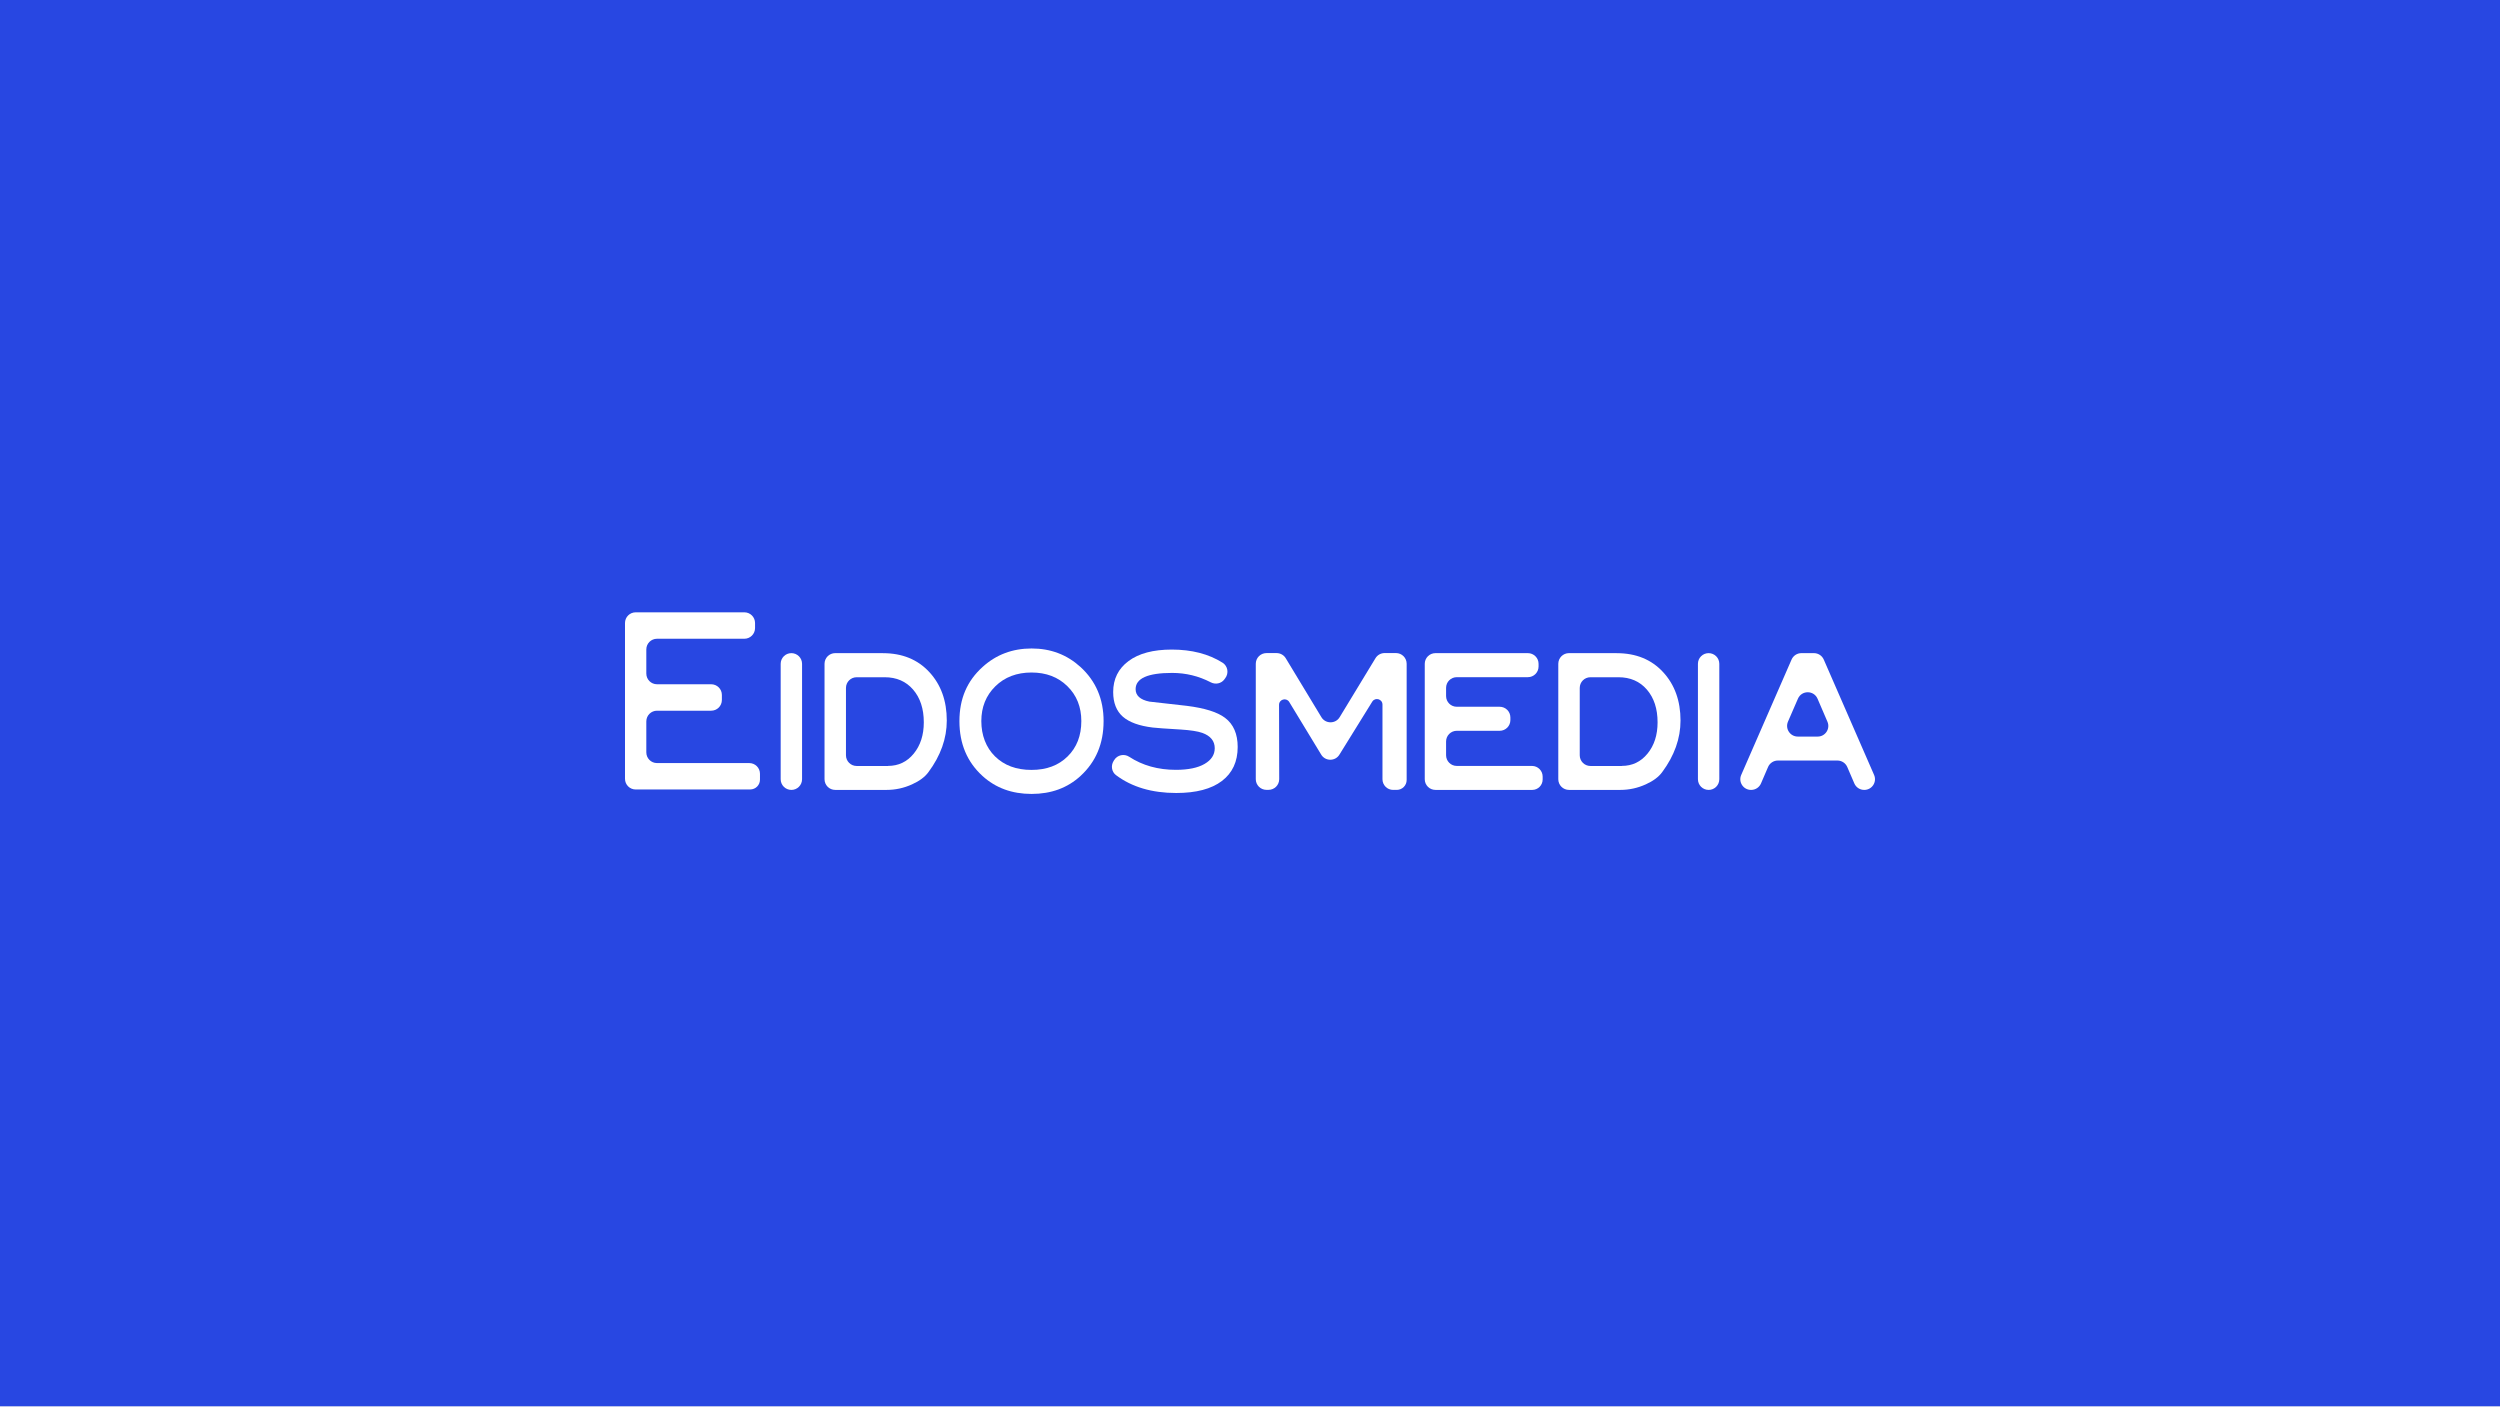
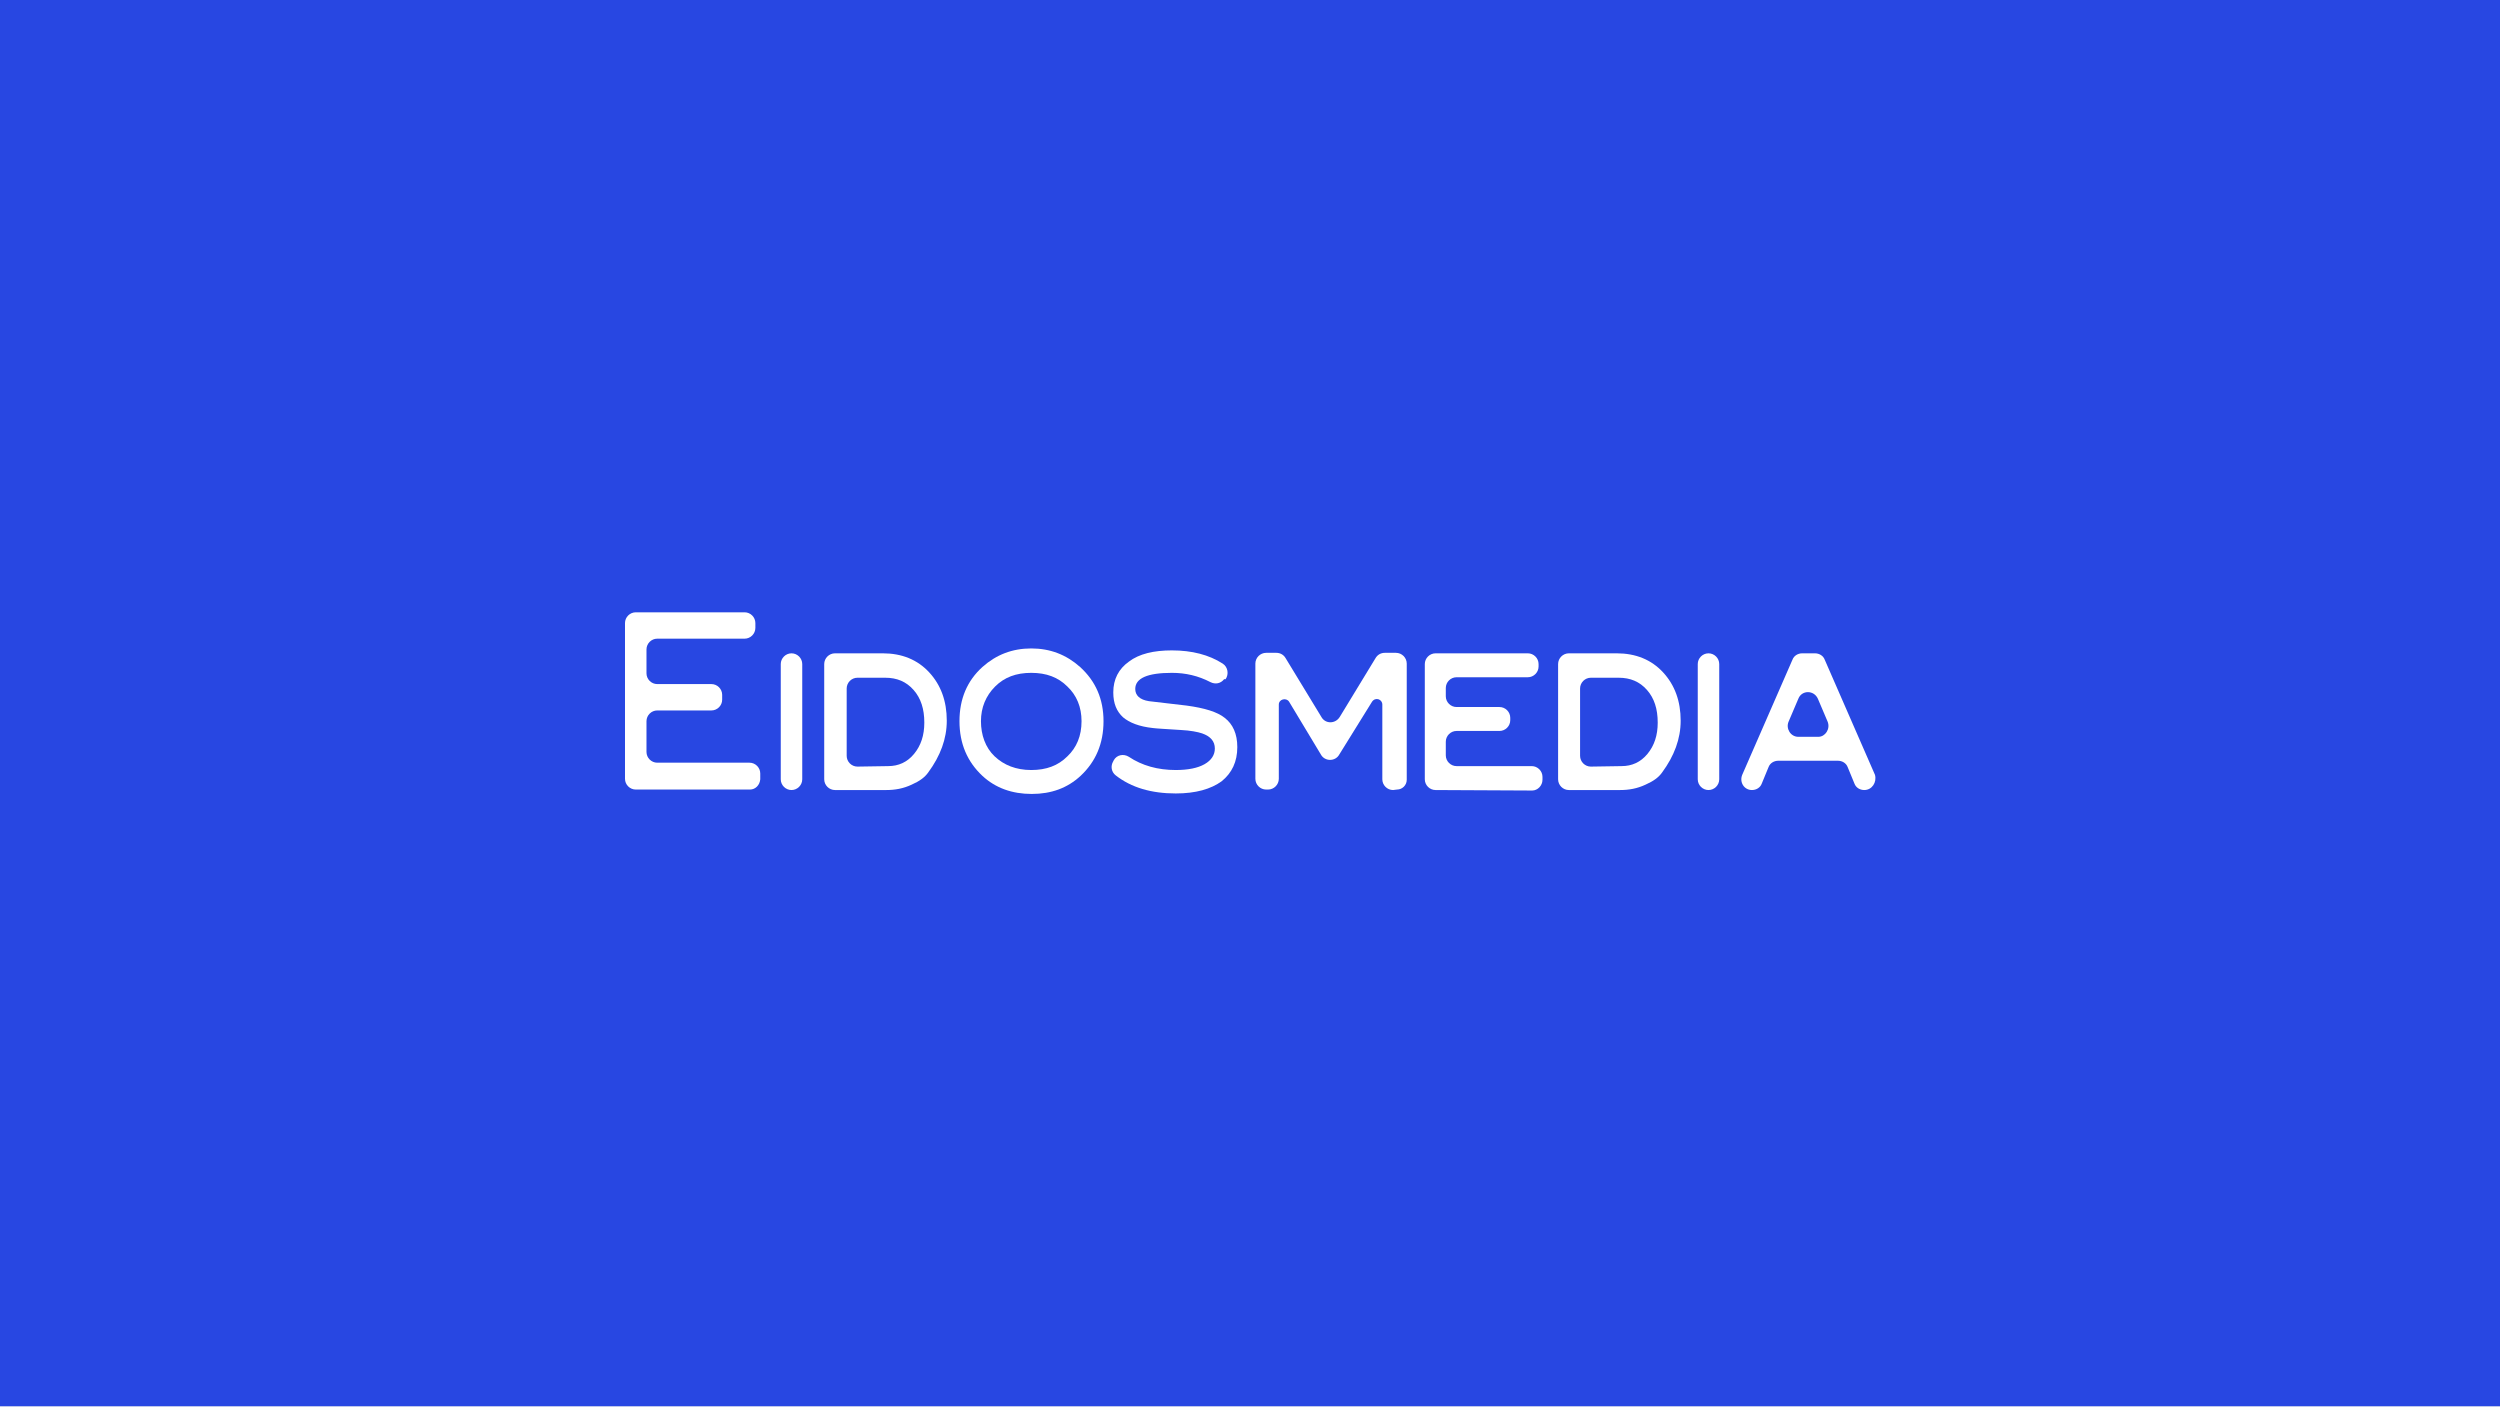
- <svg xmlns="http://www.w3.org/2000/svg" width="1920" height="1080" viewBox="0 0 1920 1080" fill="none">
-   <g clip-path="url(#clip0_2227_2)">
-     <path d="M1920 0H0V1080H1920V0Z" fill="#2847E2" />
-     <path d="M576.13 606.33H488.21C483.68 606.33 480 602.66 480 598.12V478.47C480 473.93 483.67 470.26 488.21 470.26H571.67C576.2 470.26 579.88 473.93 579.88 478.47V482.35C579.88 486.88 576.21 490.56 571.67 490.56H504.58C500.05 490.56 496.37 494.23 496.37 498.77V517.3C496.37 521.83 500.04 525.51 504.58 525.51H546.19C550.72 525.51 554.4 529.18 554.4 533.72V537.61C554.4 542.14 550.73 545.82 546.19 545.82H504.58C500.05 545.82 496.37 549.49 496.37 554.03V577.83C496.37 582.36 500.04 586.04 504.58 586.04H575.45C579.98 586.04 583.66 589.71 583.66 594.25V598.74C583.68 602.93 580.31 606.31 576.12 606.31L576.13 606.33Z" fill="white" />
-     <path d="M607.77 606.65C603.24 606.65 599.56 602.98 599.56 598.44V509.82C599.56 505.29 603.23 501.61 607.77 501.61C612.31 501.61 615.98 505.28 615.98 509.82V598.45C615.98 602.98 612.31 606.66 607.77 606.66V606.65Z" fill="white" />
-     <path d="M847.55 553.87C847.55 571.05 841.67 585.06 829.88 595.9C819.86 605.13 807.31 609.74 792.25 609.74C777.19 609.74 764.6 605.12 754.51 595.9C742.76 585.18 736.84 571.18 736.84 553.87C736.84 536.56 742.76 522.91 754.64 512.21C765.02 502.78 777.58 498.03 792.27 498.03C806.96 498.03 819.36 502.77 829.78 512.21C841.64 523.04 847.56 536.93 847.56 553.87H847.55ZM830.46 553.78C830.46 542.94 826.88 533.99 819.76 527.01C812.63 519.99 803.46 516.49 792.19 516.49C780.92 516.49 771.58 520.02 764.41 527.09C757.24 534.16 753.66 543.06 753.66 553.79C753.66 564.52 757.16 574.02 764.2 580.93C771.25 587.84 780.54 591.29 792.16 591.29C803.78 591.29 812.93 587.84 819.94 580.93C826.95 574.02 830.46 565 830.46 553.79V553.78Z" fill="white" />
-     <path d="M940.3 521.81C937.85 525.03 933.45 525.9 929.85 524.02C920.6 519.21 910.7 516.8 900.2 516.8C881.49 516.8 872.15 520.97 872.15 529.28C872.15 534.18 875.65 537.36 882.69 538.83C892.26 539.87 901.85 540.95 911.42 542.08C925.19 543.8 935.01 546.87 940.84 551.31C947.32 556.21 950.54 563.67 950.54 573.66C950.54 584.94 946.51 593.65 938.43 599.79C930.34 605.93 918.67 609.02 903.34 609.02C884.7 609.02 869.26 604.45 857.07 595.29C853.76 592.8 853.01 588.11 855.18 584.56L855.68 583.74C858.11 579.78 863.33 578.66 867.22 581.2C877.43 587.88 889.37 591.23 903.1 591.23C912.6 591.23 919.93 589.7 925.11 586.69C930.3 583.68 932.92 579.67 932.92 574.65C932.92 569.08 929.7 565.14 923.35 562.85C919.8 561.6 914.29 560.76 906.8 560.28C895.13 559.59 887.97 559.08 885.31 558.75C874.93 557.5 867.24 554.7 862.33 550.4C857.42 546.07 854.92 539.76 854.92 531.46C854.92 521.47 858.87 513.52 866.75 507.66C874.64 501.81 885.7 498.87 899.91 498.87C915.25 498.87 928.26 502.23 938.92 508.95C942.97 511.5 943.9 517.04 940.99 520.86L940.29 521.78V521.8L940.3 521.81Z" fill="white" />
-     <path d="M1102.42 606.65C1097.89 606.65 1094.21 602.98 1094.21 598.44V509.82C1094.21 505.29 1097.88 501.61 1102.42 501.61H1173.41C1177.93 501.61 1181.62 505.28 1181.62 509.82V511.86C1181.62 516.39 1177.95 520.07 1173.41 520.07H1118.8C1114.27 520.07 1110.59 523.74 1110.59 528.28V534.58C1110.59 539.11 1114.26 542.79 1118.8 542.79H1151.76C1156.29 542.79 1159.97 546.46 1159.97 551V553.04C1159.97 557.57 1156.3 561.25 1151.76 561.25H1118.8C1114.27 561.25 1110.59 564.92 1110.59 569.46V580.02C1110.59 584.55 1114.26 588.23 1118.8 588.23H1176.55C1181.07 588.23 1184.76 591.9 1184.76 596.44V598.58C1184.79 603.04 1181.18 606.66 1176.72 606.66H1102.41L1102.42 606.65Z" fill="white" />
-     <path d="M1241.67 501.64C1256.44 501.64 1268.32 506.5 1277.24 516.17C1286.17 525.84 1290.64 538.24 1290.64 553.38C1290.64 567.15 1285.93 580.36 1276.55 593C1273.89 596.66 1269.71 599.79 1263.95 602.39C1257.68 605.24 1251.15 606.65 1244.38 606.65H1204.98C1200.46 606.65 1196.77 602.98 1196.77 598.44V509.81C1196.77 505.28 1200.44 501.6 1204.98 501.6H1241.64V501.64H1241.65H1241.67ZM1245.53 588.22C1253.55 588.22 1260.15 585.09 1265.29 578.79C1270.44 572.49 1273.02 564.49 1273.02 554.75C1273.02 544.35 1270.29 535.97 1264.82 529.63C1259.35 523.28 1252.07 520.12 1242.94 520.12H1221.45C1216.92 520.12 1213.24 523.79 1213.24 528.33V580.06C1213.24 584.59 1216.91 588.27 1221.45 588.27H1245.55V588.23H1245.52L1245.53 588.22Z" fill="white" />
-     <path d="M678.16 501.64C692.93 501.64 704.81 506.5 713.73 516.17C722.67 525.84 727.13 538.24 727.13 553.38C727.13 567.15 722.42 580.36 713.04 593C710.39 596.66 706.2 599.79 700.45 602.39C694.18 605.24 687.65 606.65 680.89 606.65H641.45C636.92 606.65 633.24 602.98 633.24 598.44V509.81C633.24 505.28 636.91 501.6 641.45 501.6H678.15V501.64H678.16ZM681.99 588.22C690 588.22 696.61 585.09 701.75 578.79C706.89 572.49 709.48 564.49 709.48 554.75C709.48 544.35 706.74 535.97 701.28 529.63C695.81 523.28 688.53 520.12 679.4 520.12H657.91C653.38 520.12 649.7 523.79 649.7 528.33V580.06C649.7 584.59 653.37 588.27 657.91 588.27H682.02V588.23H682L681.99 588.22Z" fill="white" />
-     <path d="M1312.22 606.65C1307.69 606.65 1304.01 602.98 1304.01 598.44V509.82C1304.01 505.29 1307.68 501.61 1312.22 501.61C1316.76 501.61 1320.43 505.28 1320.43 509.82V598.45C1320.43 602.98 1316.76 606.66 1312.22 606.66V606.65Z" fill="white" />
-     <path d="M1431.8 606.65H1431.68C1428.4 606.65 1425.43 604.7 1424.13 601.68L1418.7 589.06C1417.4 586.04 1414.44 584.09 1411.15 584.09H1365.42C1362.14 584.09 1359.17 586.04 1357.87 589.06L1352.44 601.68C1351.14 604.7 1348.18 606.65 1344.89 606.65H1344.77C1338.86 606.65 1334.88 600.57 1337.25 595.16L1375.93 506.53C1377.23 503.54 1380.19 501.61 1383.45 501.61H1393.11C1396.38 501.61 1399.34 503.55 1400.64 506.53L1439.3 595.16C1441.67 600.59 1437.69 606.65 1431.77 606.65H1431.8ZM1403.48 554.29L1395.88 536.63C1393.03 530.01 1383.67 530 1380.81 536.61L1373.17 554.21C1370.83 559.64 1374.79 565.69 1380.71 565.69H1395.99C1401.85 565.69 1405.8 559.69 1403.48 554.3V554.29Z" fill="white" />
-     <path d="M1069.95 606.65C1065.42 606.65 1061.74 602.98 1061.74 598.44V541.13C1061.74 536.94 1056.33 535.28 1053.97 538.74L1028.78 579.39C1025.61 584.85 1017.71 584.84 1014.57 579.37L990.05 538.99C987.73 535.5 982.29 537.16 982.31 541.35L982.43 598.4C982.43 602.93 978.76 606.61 974.22 606.61H972.65C968.12 606.61 964.44 602.94 964.44 598.4V509.78C964.44 505.25 968.11 501.57 972.65 501.57H980.43C983.36 501.57 986.08 503.13 987.54 505.67L1014.74 550.64C1017.89 556.1 1025.79 556.11 1028.95 550.65L1056.28 505.64C1057.75 503.11 1060.45 501.55 1063.39 501.55H1072.1C1076.63 501.55 1080.31 505.22 1080.31 509.76V599.04C1080.31 603.24 1076.91 606.64 1072.71 606.64H1069.95V606.65Z" fill="white" />
+ <svg xmlns="http://www.w3.org/2000/svg" version="1.1" id="Layer_1" x="0px" y="0px" viewBox="0 0 512 288" style="enable-background:new 0 0 512 288;" xml:space="preserve">
+   <style type="text/css">
+ 	.st0{fill:#2847E2;}
+ 	.st1{fill:#FFFFFF;}
+ </style>
+   <path class="st0" d="M512,0H0v288h512V0z" />
+   <g>
+     <path class="st1" d="M153.6,161.7h-23.4c-1.2,0-2.2-1-2.2-2.2v-31.9c0-1.2,1-2.2,2.2-2.2h22.3c1.2,0,2.2,1,2.2,2.2v1   c0,1.2-1,2.2-2.2,2.2h-17.9c-1.2,0-2.2,1-2.2,2.2v4.9c0,1.2,1,2.2,2.2,2.2h11.1c1.2,0,2.2,1,2.2,2.2v1c0,1.2-1,2.2-2.2,2.2h-11.1   c-1.2,0-2.2,1-2.2,2.2v6.3c0,1.2,1,2.2,2.2,2.2h18.9c1.2,0,2.2,1,2.2,2.2v1.2C155.6,160.8,154.7,161.7,153.6,161.7L153.6,161.7z" />
+     <path class="st1" d="M162.1,161.8c-1.2,0-2.2-1-2.2-2.2V136c0-1.2,1-2.2,2.2-2.2c1.2,0,2.2,1,2.2,2.2v23.6   C164.3,160.8,163.3,161.8,162.1,161.8L162.1,161.8z" />
+     <path class="st1" d="M226,147.7c0,4.6-1.6,8.3-4.7,11.2c-2.7,2.5-6,3.7-10,3.7s-7.4-1.2-10.1-3.7c-3.1-2.9-4.7-6.6-4.7-11.2   s1.6-8.3,4.7-11.1c2.8-2.5,6.1-3.8,10-3.8c3.9,0,7.2,1.3,10,3.8C224.4,139.5,226,143.2,226,147.7L226,147.7z M221.5,147.7   c0-2.9-1-5.3-2.9-7.1c-1.9-1.9-4.3-2.8-7.4-2.8s-5.5,0.9-7.4,2.8c-1.9,1.9-2.9,4.3-2.9,7.1s0.9,5.4,2.8,7.2   c1.9,1.8,4.4,2.8,7.5,2.8s5.5-0.9,7.4-2.8C220.5,153.1,221.5,150.7,221.5,147.7L221.5,147.7z" />
+     <path class="st1" d="M250.7,139.1c-0.7,0.9-1.8,1.1-2.8,0.6c-2.5-1.3-5.1-1.9-7.9-1.9c-5,0-7.5,1.1-7.5,3.3c0,1.3,0.9,2.2,2.8,2.5   c2.6,0.3,5.1,0.6,7.7,0.9c3.7,0.5,6.3,1.3,7.8,2.5c1.7,1.3,2.6,3.3,2.6,6c0,3-1.1,5.3-3.2,7c-2.2,1.6-5.3,2.5-9.4,2.5   c-5,0-9.1-1.2-12.3-3.7c-0.9-0.7-1.1-1.9-0.5-2.9l0.1-0.2c0.6-1.1,2-1.4,3.1-0.7c2.7,1.8,5.9,2.7,9.6,2.7c2.5,0,4.5-0.4,5.9-1.2   c1.4-0.8,2.1-1.9,2.1-3.2c0-1.5-0.9-2.5-2.6-3.1c-0.9-0.3-2.4-0.6-4.4-0.7c-3.1-0.2-5-0.3-5.7-0.4c-2.8-0.3-4.8-1.1-6.1-2.2   c-1.3-1.2-2-2.8-2-5.1c0-2.7,1.1-4.8,3.2-6.3c2.1-1.6,5.1-2.3,8.8-2.3c4.1,0,7.6,0.9,10.4,2.7c1.1,0.7,1.3,2.2,0.6,3.2L250.7,139.1   L250.7,139.1L250.7,139.1z" />
+     <path class="st1" d="M294,161.8c-1.2,0-2.2-1-2.2-2.2V136c0-1.2,1-2.2,2.2-2.2h18.9c1.2,0,2.2,1,2.2,2.2v0.5c0,1.2-1,2.2-2.2,2.2   h-14.6c-1.2,0-2.2,1-2.2,2.2v1.7c0,1.2,1,2.2,2.2,2.2h8.8c1.2,0,2.2,1,2.2,2.2v0.5c0,1.2-1,2.2-2.2,2.2h-8.8c-1.2,0-2.2,1-2.2,2.2   v2.8c0,1.2,1,2.2,2.2,2.2h15.4c1.2,0,2.2,1,2.2,2.2v0.6c0,1.2-1,2.2-2.1,2.2L294,161.8L294,161.8z" />
+     <path class="st1" d="M331.1,133.8c3.9,0,7.1,1.3,9.5,3.9c2.4,2.6,3.6,5.9,3.6,9.9c0,3.7-1.3,7.2-3.8,10.6c-0.7,1-1.8,1.8-3.4,2.5   c-1.7,0.8-3.4,1.1-5.2,1.1h-10.5c-1.2,0-2.2-1-2.2-2.2v-23.6c0-1.2,1-2.2,2.2-2.2L331.1,133.8L331.1,133.8L331.1,133.8L331.1,133.8   z M332.1,156.9c2.1,0,3.9-0.8,5.3-2.5c1.4-1.7,2.1-3.8,2.1-6.4c0-2.8-0.7-5-2.2-6.7c-1.5-1.7-3.4-2.5-5.8-2.5h-5.7   c-1.2,0-2.2,1-2.2,2.2v13.8c0,1.2,1,2.2,2.2,2.2L332.1,156.9L332.1,156.9L332.1,156.9L332.1,156.9z" />
+     <path class="st1" d="M180.8,133.8c3.9,0,7.1,1.3,9.5,3.9c2.4,2.6,3.6,5.9,3.6,9.9c0,3.7-1.3,7.2-3.8,10.6c-0.7,1-1.8,1.8-3.4,2.5   c-1.7,0.8-3.4,1.1-5.2,1.1h-10.5c-1.2,0-2.2-1-2.2-2.2v-23.6c0-1.2,1-2.2,2.2-2.2L180.8,133.8L180.8,133.8L180.8,133.8z    M181.9,156.9c2.1,0,3.9-0.8,5.3-2.5c1.4-1.7,2.1-3.8,2.1-6.4c0-2.8-0.7-5-2.2-6.7c-1.5-1.7-3.4-2.5-5.8-2.5h-5.7   c-1.2,0-2.2,1-2.2,2.2v13.8c0,1.2,1,2.2,2.2,2.2L181.9,156.9L181.9,156.9L181.9,156.9L181.9,156.9z" />
+     <path class="st1" d="M349.9,161.8c-1.2,0-2.2-1-2.2-2.2V136c0-1.2,1-2.2,2.2-2.2s2.2,1,2.2,2.2v23.6   C352.1,160.8,351.1,161.8,349.9,161.8L349.9,161.8z" />
+     <path class="st1" d="M381.8,161.8L381.8,161.8c-0.9,0-1.7-0.5-2-1.3l-1.4-3.4c-0.3-0.8-1.1-1.3-2-1.3h-12.2c-0.9,0-1.7,0.5-2,1.3   l-1.4,3.4c-0.3,0.8-1.1,1.3-2,1.3h0c-1.6,0-2.6-1.6-2-3.1l10.3-23.6c0.3-0.8,1.1-1.3,2-1.3h2.6c0.9,0,1.7,0.5,2,1.3l10.3,23.6   C384.4,160.2,383.4,161.8,381.8,161.8L381.8,161.8z M374.3,147.8l-2-4.7c-0.8-1.8-3.3-1.8-4,0l-2,4.7c-0.6,1.4,0.4,3.1,2,3.1h4.1   C373.8,150.9,374.9,149.3,374.3,147.8L374.3,147.8z" />
+     <path class="st1" d="M285.3,161.8c-1.2,0-2.2-1-2.2-2.2v-15.3c0-1.1-1.4-1.6-2.1-0.6l-6.7,10.8c-0.8,1.5-3,1.5-3.8,0l-6.5-10.8   c-0.6-0.9-2.1-0.5-2.1,0.6l0,15.2c0,1.2-1,2.2-2.2,2.2h-0.4c-1.2,0-2.2-1-2.2-2.2v-23.6c0-1.2,1-2.2,2.2-2.2h2.1   c0.8,0,1.5,0.4,1.9,1.1l7.3,12c0.8,1.5,2.9,1.5,3.8,0l7.3-12c0.4-0.7,1.1-1.1,1.9-1.1h2.3c1.2,0,2.2,1,2.2,2.2v23.8   c0,1.1-0.9,2-2,2L285.3,161.8L285.3,161.8z" />
  </g>
-   <defs>
-     <clipPath id="clip0_2227_2">
-       <rect width="1920" height="1080" fill="white" />
-     </clipPath>
-   </defs>
</svg>
